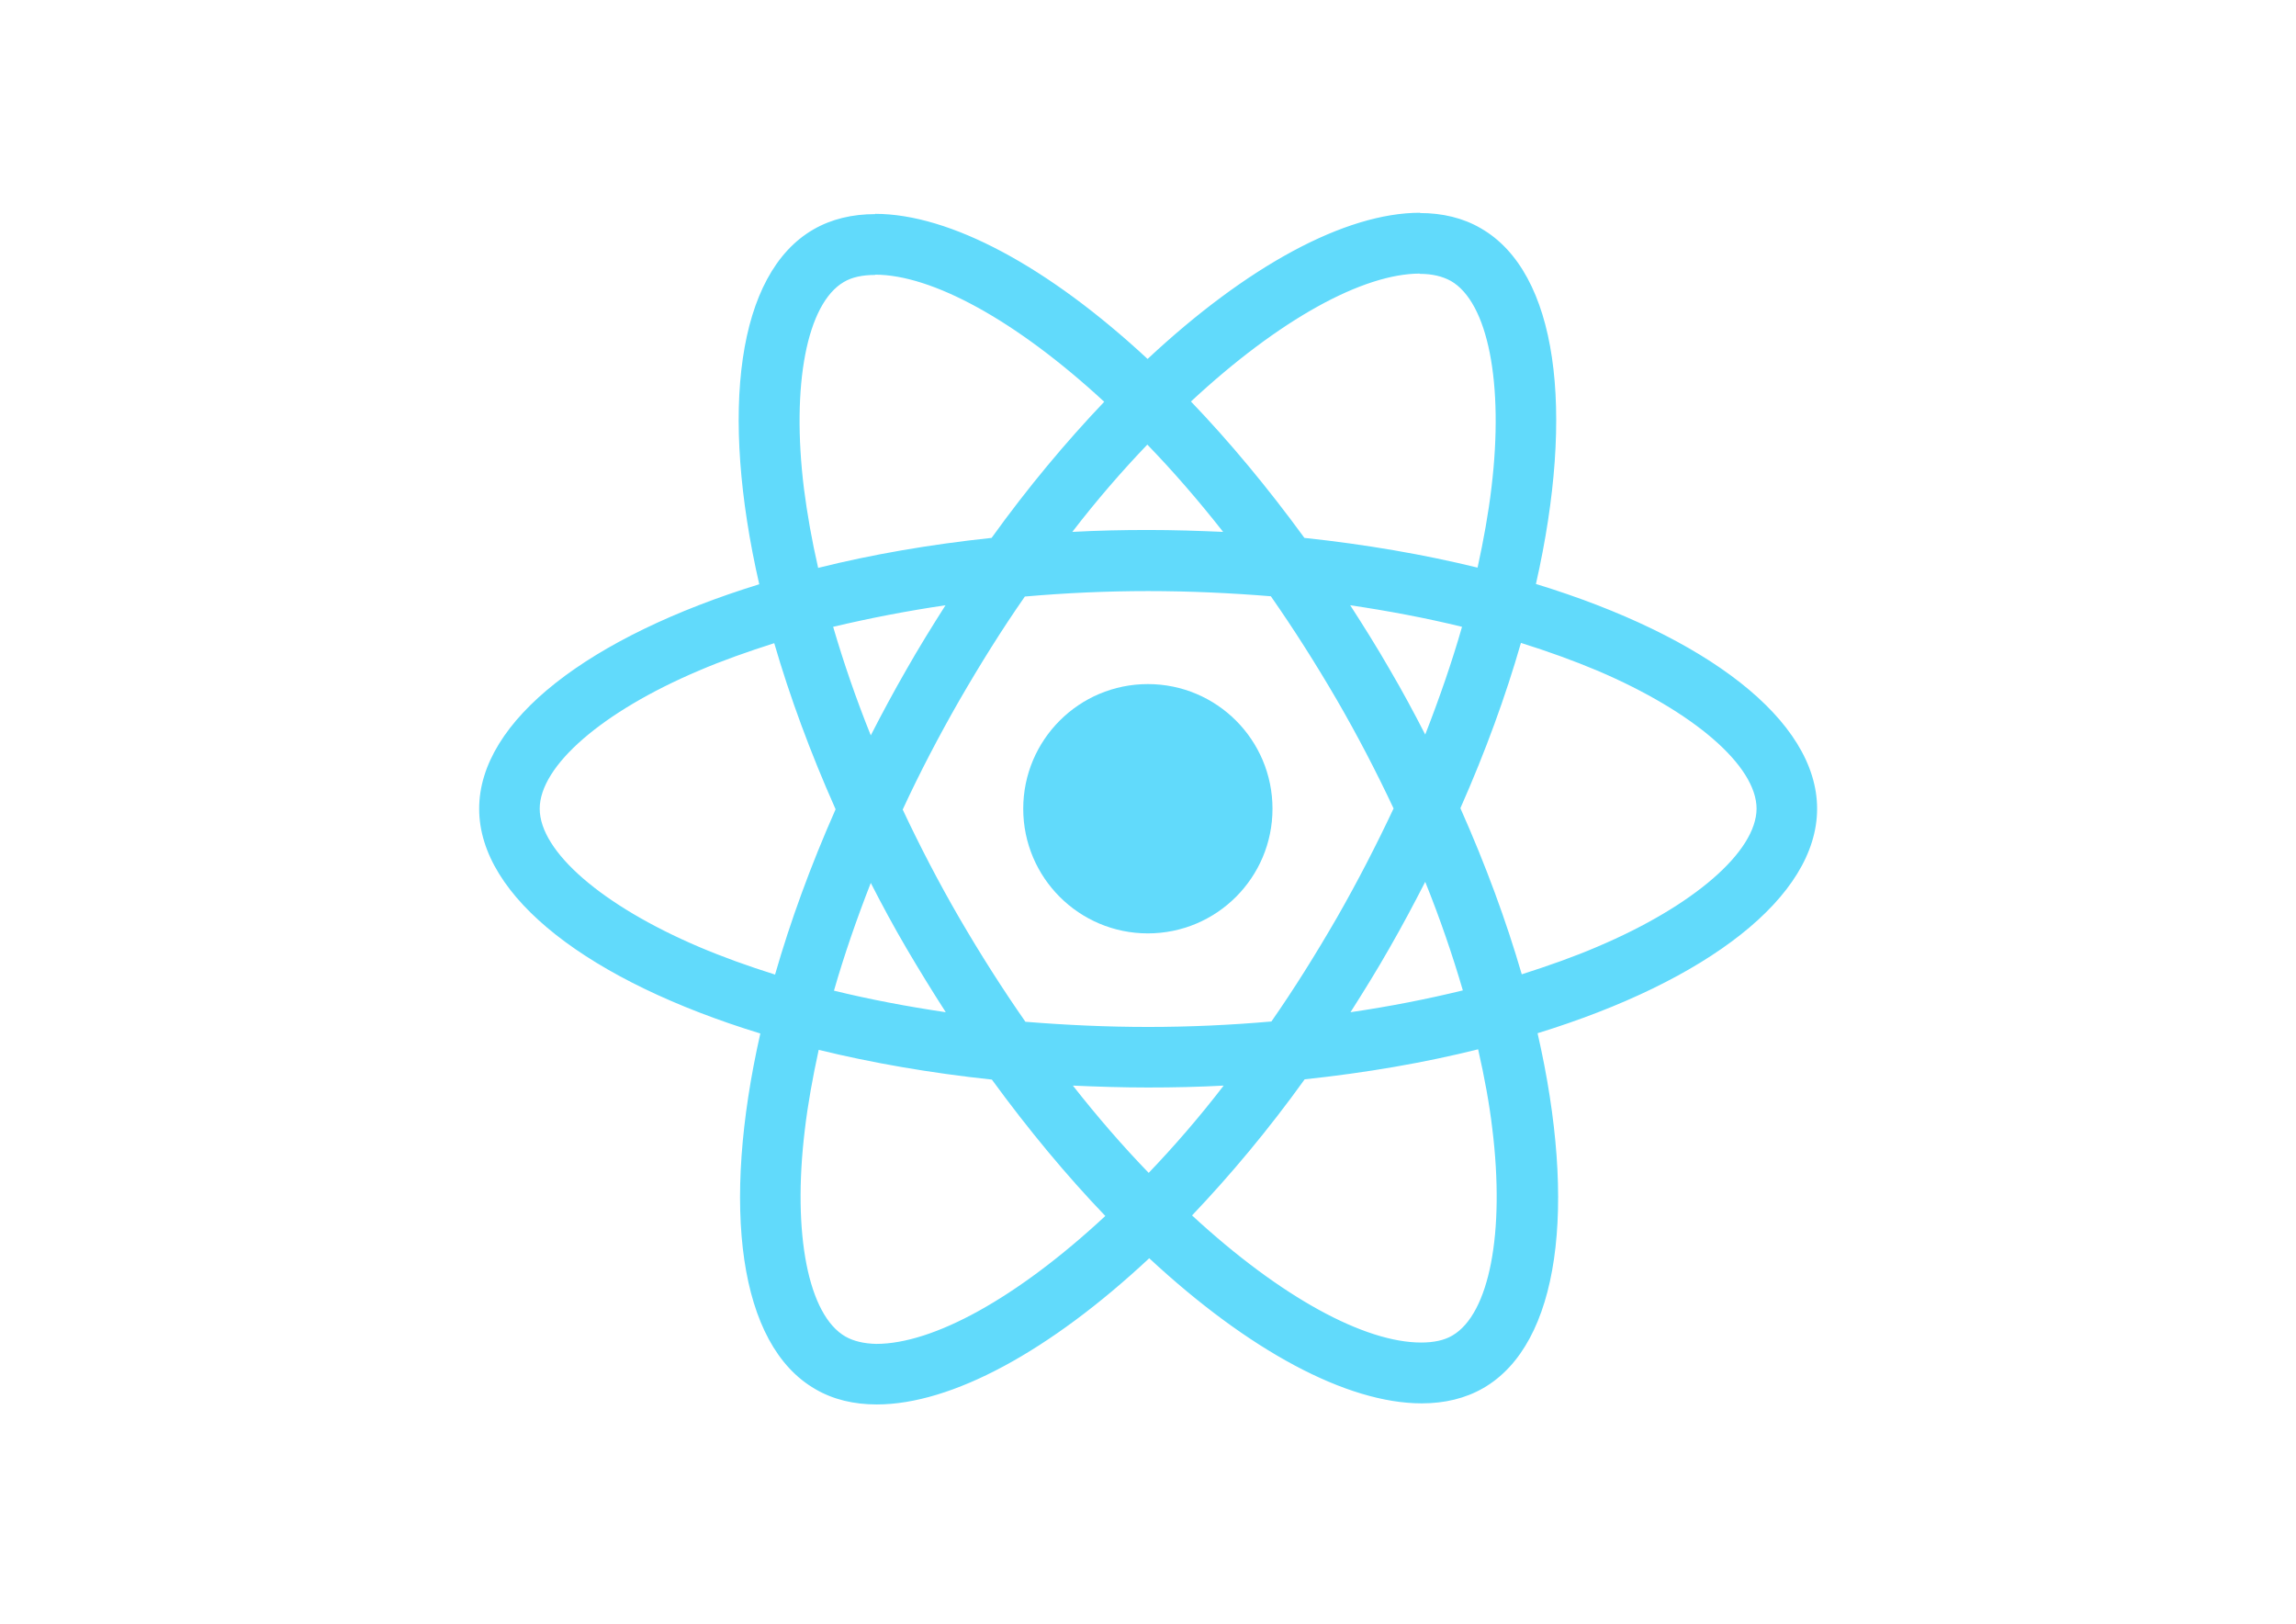
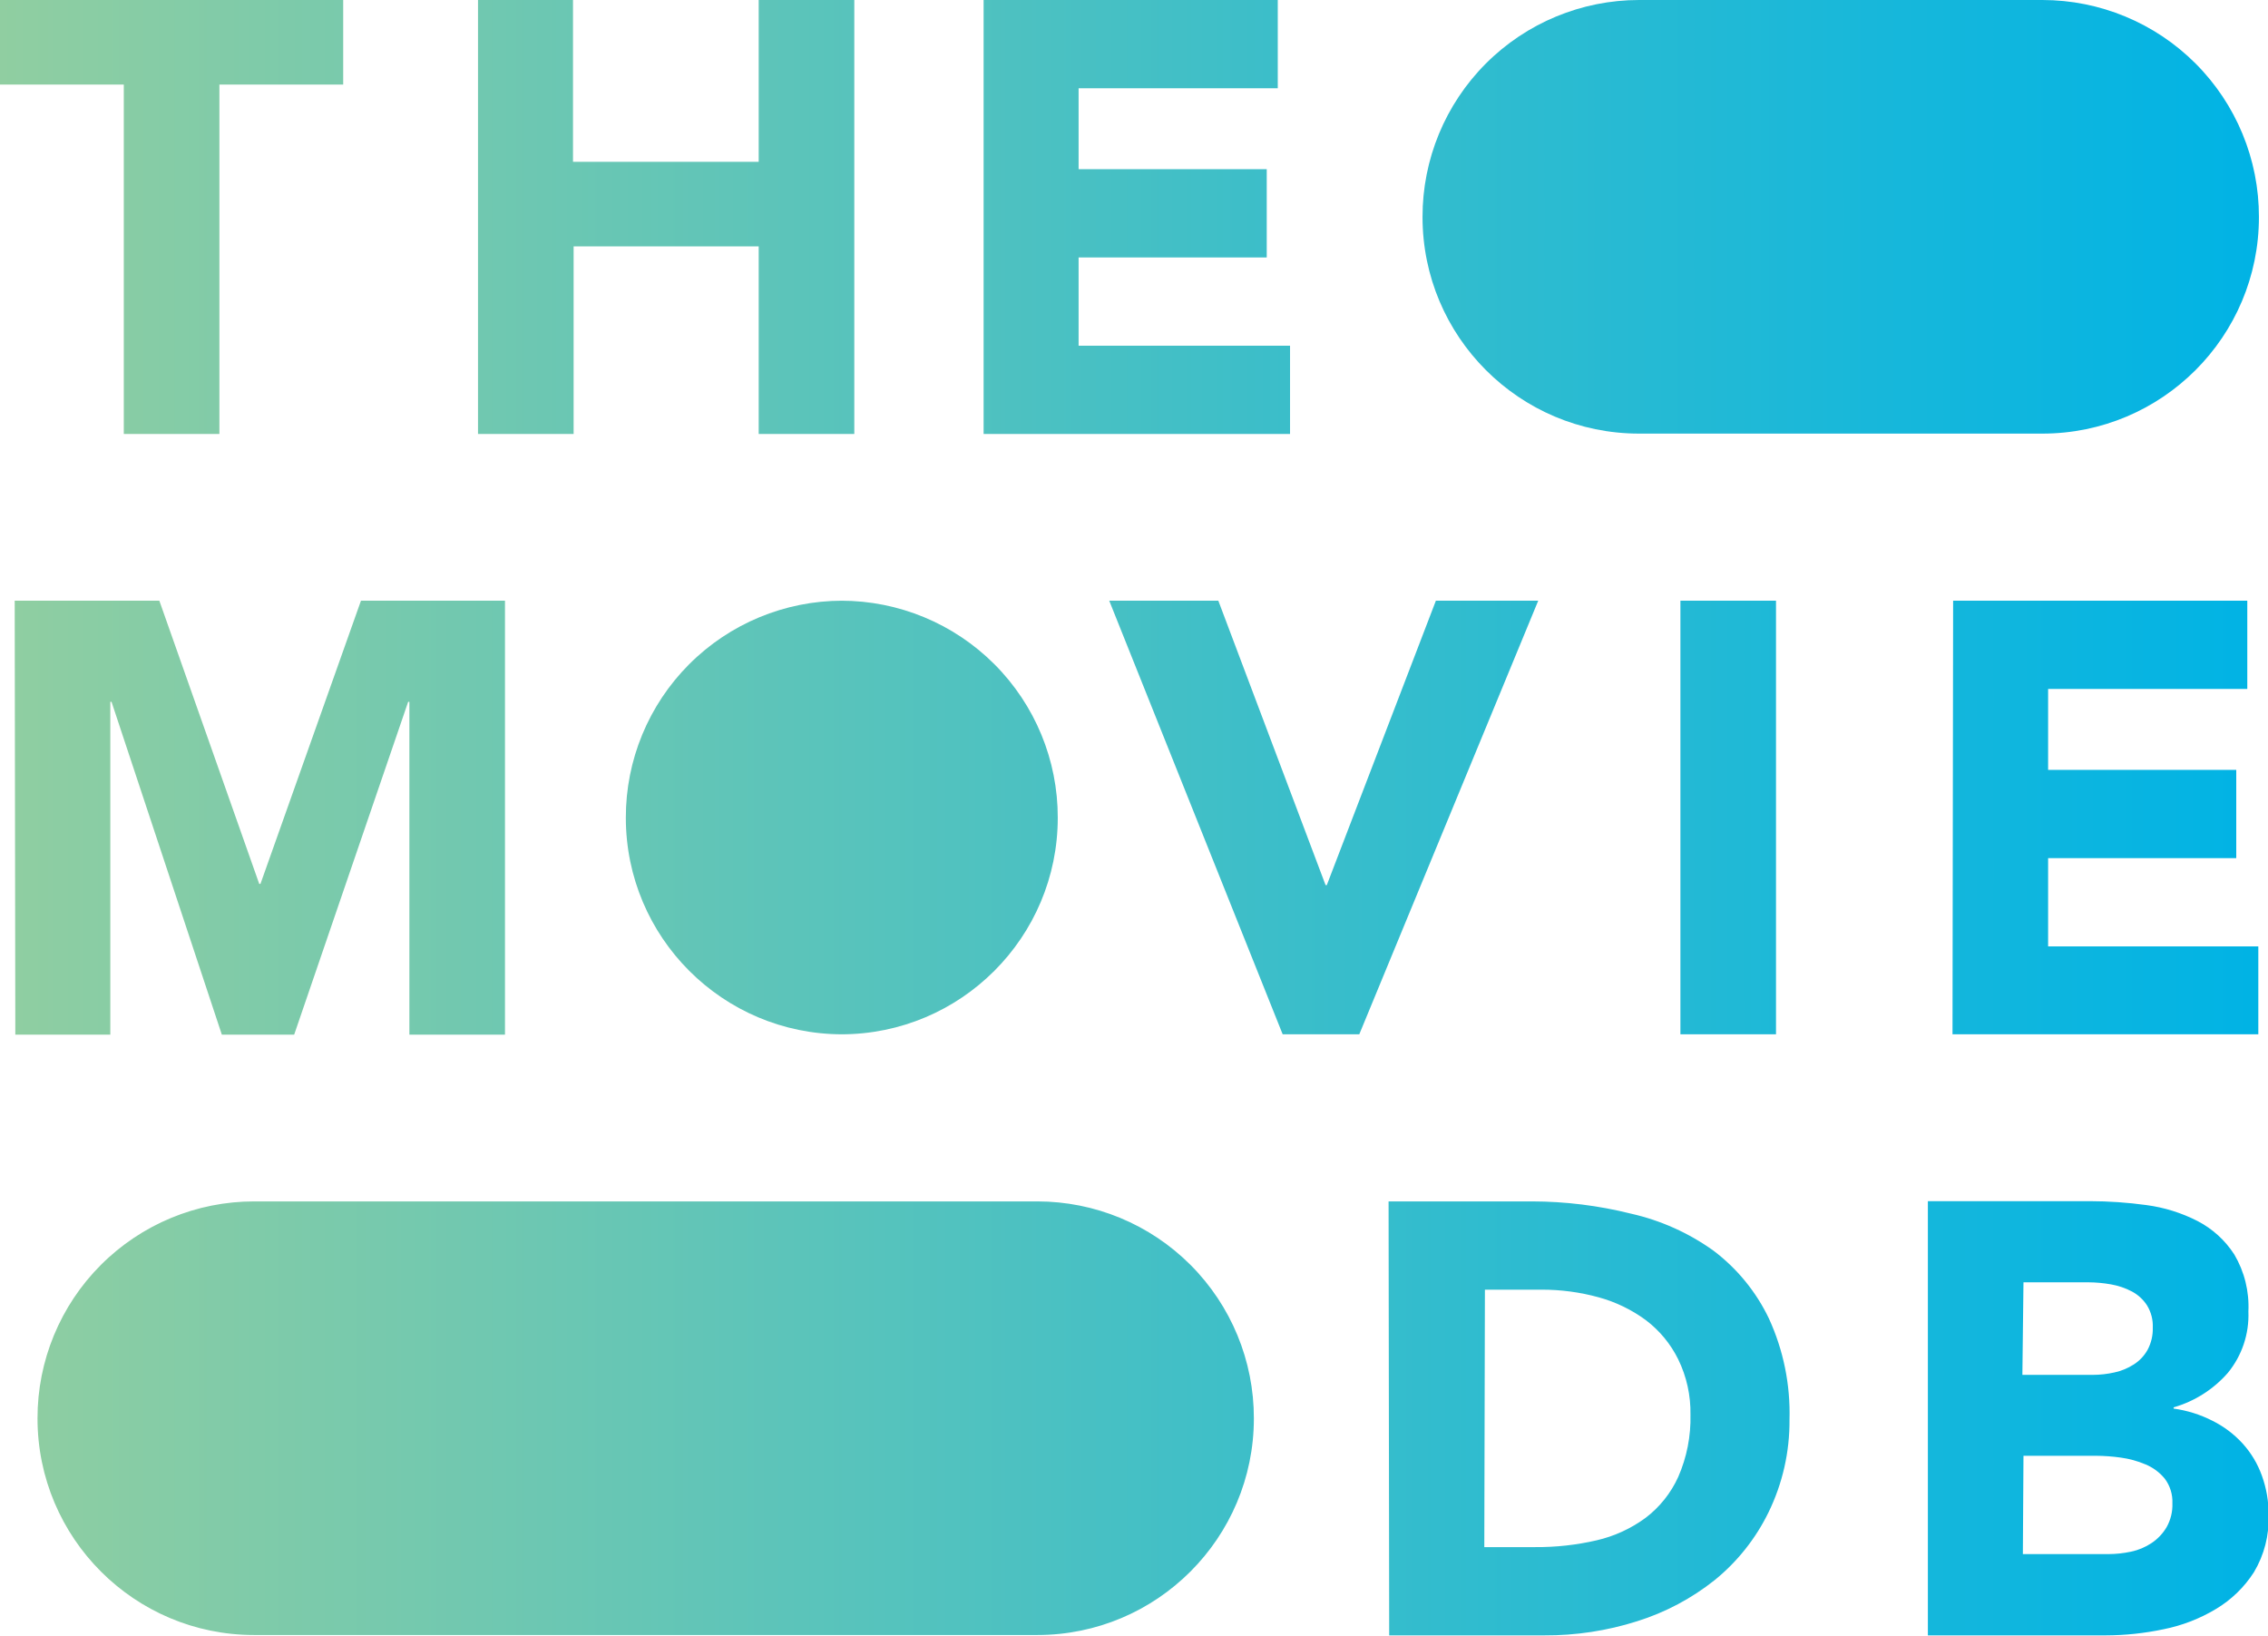
- <svg xmlns="http://www.w3.org/2000/svg" viewBox="0 0 841.9 595.3">
-   <g fill="#61DAFB">
-     <path d="M666.3 296.5c0-32.5-40.7-63.3-103.1-82.4 14.4-63.6 8-114.2-20.2-130.4-6.5-3.8-14.1-5.6-22.4-5.6v22.3c4.6 0 8.3.9 11.4 2.6 13.6 7.8 19.5 37.5 14.9 75.7-1.1 9.4-2.9 19.3-5.1 29.4-19.6-4.8-41-8.5-63.5-10.9-13.5-18.5-27.5-35.3-41.6-50 32.6-30.3 63.2-46.9 84-46.9V78c-27.5 0-63.5 19.6-99.9 53.6-36.4-33.8-72.4-53.2-99.9-53.2v22.3c20.7 0 51.4 16.5 84 46.6-14 14.7-28 31.4-41.3 49.9-22.6 2.4-44 6.1-63.6 11-2.3-10-4-19.7-5.2-29-4.7-38.2 1.1-67.9 14.6-75.8 3-1.8 6.9-2.6 11.5-2.6V78.5c-8.4 0-16 1.8-22.6 5.6-28.1 16.2-34.4 66.7-19.9 130.1-62.2 19.2-102.7 49.9-102.7 82.3 0 32.5 40.7 63.3 103.1 82.4-14.4 63.6-8 114.2 20.2 130.4 6.5 3.8 14.1 5.6 22.5 5.6 27.5 0 63.5-19.6 99.9-53.6 36.4 33.8 72.4 53.2 99.9 53.2 8.4 0 16-1.8 22.6-5.6 28.1-16.2 34.4-66.7 19.9-130.1 62-19.1 102.5-49.9 102.5-82.3zm-130.2-66.7c-3.7 12.9-8.3 26.2-13.5 39.5-4.1-8-8.4-16-13.1-24-4.6-8-9.5-15.8-14.4-23.4 14.2 2.1 27.9 4.7 41 7.9zm-45.8 106.5c-7.8 13.5-15.8 26.3-24.1 38.2-14.9 1.3-30 2-45.2 2-15.1 0-30.2-.7-45-1.9-8.3-11.9-16.4-24.6-24.2-38-7.6-13.1-14.5-26.4-20.8-39.8 6.2-13.4 13.2-26.8 20.7-39.9 7.8-13.5 15.8-26.3 24.1-38.2 14.9-1.3 30-2 45.2-2 15.1 0 30.2.7 45 1.9 8.3 11.9 16.4 24.6 24.2 38 7.6 13.1 14.5 26.4 20.8 39.8-6.3 13.4-13.2 26.8-20.7 39.9zm32.3-13c5.4 13.4 10 26.8 13.8 39.8-13.1 3.2-26.9 5.9-41.2 8 4.9-7.7 9.8-15.6 14.4-23.7 4.6-8 8.9-16.1 13-24.1zM421.2 430c-9.3-9.6-18.6-20.3-27.8-32 9 .4 18.2.7 27.5.7 9.4 0 18.7-.2 27.8-.7-9 11.7-18.3 22.4-27.5 32zm-74.4-58.9c-14.2-2.1-27.9-4.7-41-7.9 3.7-12.9 8.3-26.2 13.5-39.5 4.1 8 8.4 16 13.1 24 4.7 8 9.5 15.8 14.4 23.4zM420.7 163c9.3 9.6 18.6 20.3 27.8 32-9-.4-18.2-.7-27.5-.7-9.4 0-18.7.2-27.8.7 9-11.7 18.3-22.4 27.5-32zm-74 58.9c-4.9 7.7-9.8 15.6-14.4 23.7-4.6 8-8.9 16-13 24-5.4-13.4-10-26.8-13.8-39.8 13.1-3.1 26.9-5.8 41.2-7.9zm-90.5 125.2c-35.4-15.1-58.3-34.9-58.3-50.6 0-15.7 22.9-35.6 58.3-50.6 8.6-3.7 18-7 27.7-10.1 5.7 19.6 13.2 40 22.5 60.9-9.2 20.8-16.6 41.1-22.2 60.6-9.9-3.1-19.3-6.5-28-10.2zM310 490c-13.6-7.8-19.5-37.5-14.9-75.7 1.1-9.4 2.9-19.3 5.1-29.4 19.6 4.8 41 8.5 63.5 10.9 13.5 18.5 27.5 35.3 41.6 50-32.6 30.3-63.2 46.9-84 46.9-4.5-.1-8.3-1-11.3-2.7zm237.2-76.2c4.7 38.2-1.1 67.9-14.6 75.8-3 1.8-6.9 2.6-11.5 2.6-20.7 0-51.4-16.5-84-46.6 14-14.7 28-31.4 41.3-49.9 22.6-2.4 44-6.1 63.6-11 2.3 10.1 4.1 19.8 5.2 29.1zm38.5-66.7c-8.6 3.7-18 7-27.7 10.1-5.7-19.6-13.2-40-22.5-60.9 9.2-20.8 16.6-41.1 22.2-60.6 9.9 3.1 19.3 6.5 28.1 10.2 35.4 15.1 58.3 34.9 58.3 50.6-.1 15.7-23 35.6-58.4 50.6zM320.8 78.4z" />
-     <circle cx="420.9" cy="296.5" r="45.7" />
-     <path d="M520.5 78.1z" />
+ <svg xmlns="http://www.w3.org/2000/svg" viewBox="0 0 185.04 133.4">
+   <defs>
+     <style>.cls-1{fill:url(#linear-gradient);}</style>
+     <linearGradient id="linear-gradient" y1="66.7" x2="185.04" y2="66.7" gradientUnits="userSpaceOnUse">
+       <stop offset="0" stop-color="#90cea1" />
+       <stop offset="0.56" stop-color="#3cbec9" />
+       <stop offset="1" stop-color="#00b3e5" />
+     </linearGradient>
+   </defs>
+   <g id="Layer_2" data-name="Layer 2">
+     <g id="Layer_1-2" data-name="Layer 1">
+       <path class="cls-1" d="M51.06,66.7h0A17.67,17.67,0,0,1,68.73,49h-.1A17.67,17.67,0,0,1,86.3,66.7h0A17.67,17.67,0,0,1,68.63,84.37h.1A17.67,17.67,0,0,1,51.06,66.7Zm82.67-31.33h32.9A17.67,17.67,0,0,0,184.3,17.7h0A17.67,17.67,0,0,0,166.63,0h-32.9A17.67,17.67,0,0,0,116.06,17.7h0A17.67,17.67,0,0,0,133.73,35.37Zm-113,98h63.9A17.67,17.67,0,0,0,102.3,115.7h0A17.67,17.67,0,0,0,84.63,98H20.73A17.67,17.67,0,0,0,3.06,115.7h0A17.67,17.67,0,0,0,20.73,133.37Zm83.92-49h6.25L125.5,49h-8.35l-8.9,23.2h-.1L99.4,49H90.5Zm32.45,0h7.8V49h-7.8Zm22.2,0h24.95V77.2H167.1V70h15.35V62.8H167.1V56.2h16.25V49h-24ZM10.1,35.4h7.8V6.9H28V0H0V6.9H10.1ZM39,35.4h7.8V20.1H61.9V35.4h7.8V0H61.9V13.2H46.75V0H39Zm41.25,0h25V28.2H88V21h15.35V13.8H88V7.2h16.25V0h-24Zm-79,49H9V57.25h.1l9,27.15H24l9.3-27.15h.1V84.4h7.8V49H29.45l-8.2,23.1h-.1L13,49H1.2Zm112.09,49H126a24.59,24.59,0,0,0,7.56-1.15,19.52,19.52,0,0,0,6.35-3.37,16.37,16.37,0,0,0,4.37-5.5A16.91,16.91,0,0,0,146,115.8a18.5,18.5,0,0,0-1.68-8.25,15.1,15.1,0,0,0-4.52-5.53A18.55,18.55,0,0,0,133.07,99,33.54,33.54,0,0,0,125,98H113.29Zm7.81-28.2h4.6a17.43,17.43,0,0,1,4.67.62,11.68,11.68,0,0,1,3.88,1.88,9,9,0,0,1,2.62,3.18,9.87,9.87,0,0,1,1,4.52,11.92,11.92,0,0,1-1,5.08,8.69,8.69,0,0,1-2.67,3.34,10.87,10.87,0,0,1-4,1.83,21.57,21.57,0,0,1-5,.55H121.1Zm36.14,28.2h14.5a23.11,23.11,0,0,0,4.73-.5,13.38,13.38,0,0,0,4.27-1.65,9.42,9.42,0,0,0,3.1-3,8.52,8.52,0,0,0,1.2-4.68,9.16,9.16,0,0,0-.55-3.2,7.79,7.79,0,0,0-1.57-2.62,8.38,8.38,0,0,0-2.45-1.85,10,10,0,0,0-3.18-1v-.1a9.28,9.28,0,0,0,4.43-2.82,7.42,7.42,0,0,0,1.67-5,8.34,8.34,0,0,0-1.15-4.65,7.88,7.88,0,0,0-3-2.73,12.9,12.9,0,0,0-4.17-1.3,34.42,34.42,0,0,0-4.63-.32h-13.2Zm7.8-28.8h5.3a10.79,10.79,0,0,1,1.85.17,5.77,5.77,0,0,1,1.7.58,3.33,3.33,0,0,1,1.23,1.13,3.22,3.22,0,0,1,.47,1.82,3.63,3.63,0,0,1-.42,1.8,3.34,3.34,0,0,1-1.13,1.2,4.78,4.78,0,0,1-1.57.65,8.16,8.16,0,0,1-1.78.2H165Zm0,14.15h5.9a15.12,15.12,0,0,1,2.05.15,7.83,7.83,0,0,1,2,.55,4,4,0,0,1,1.58,1.17,3.13,3.13,0,0,1,.62,2,3.71,3.71,0,0,1-.47,1.95,4,4,0,0,1-1.23,1.3,4.78,4.78,0,0,1-1.67.7,8.91,8.91,0,0,1-1.83.2h-7Z" />
+     </g>
  </g>
</svg>
